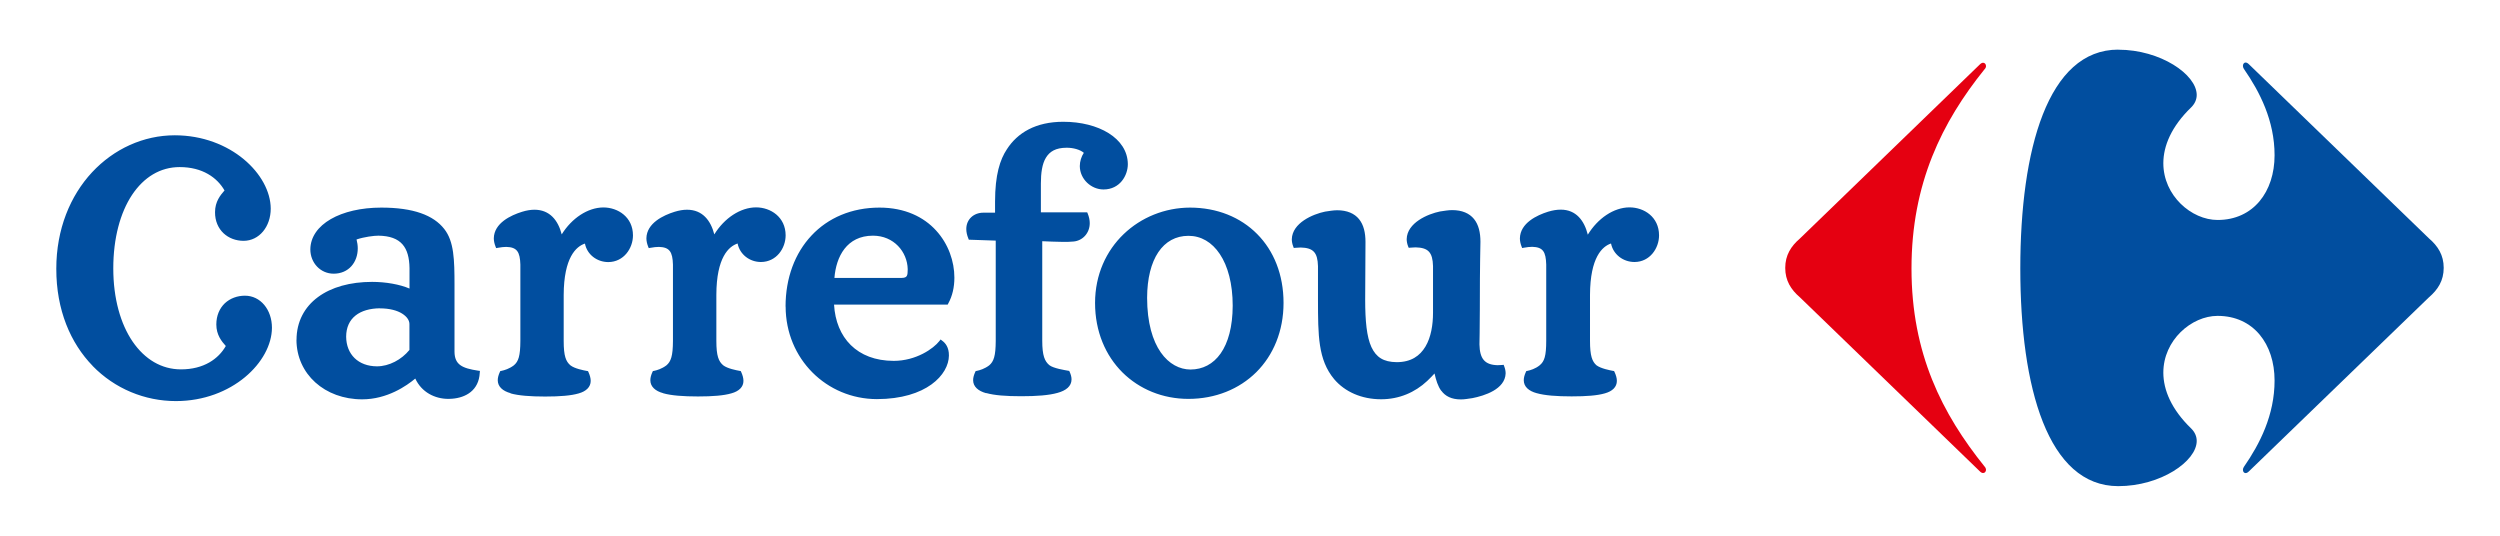
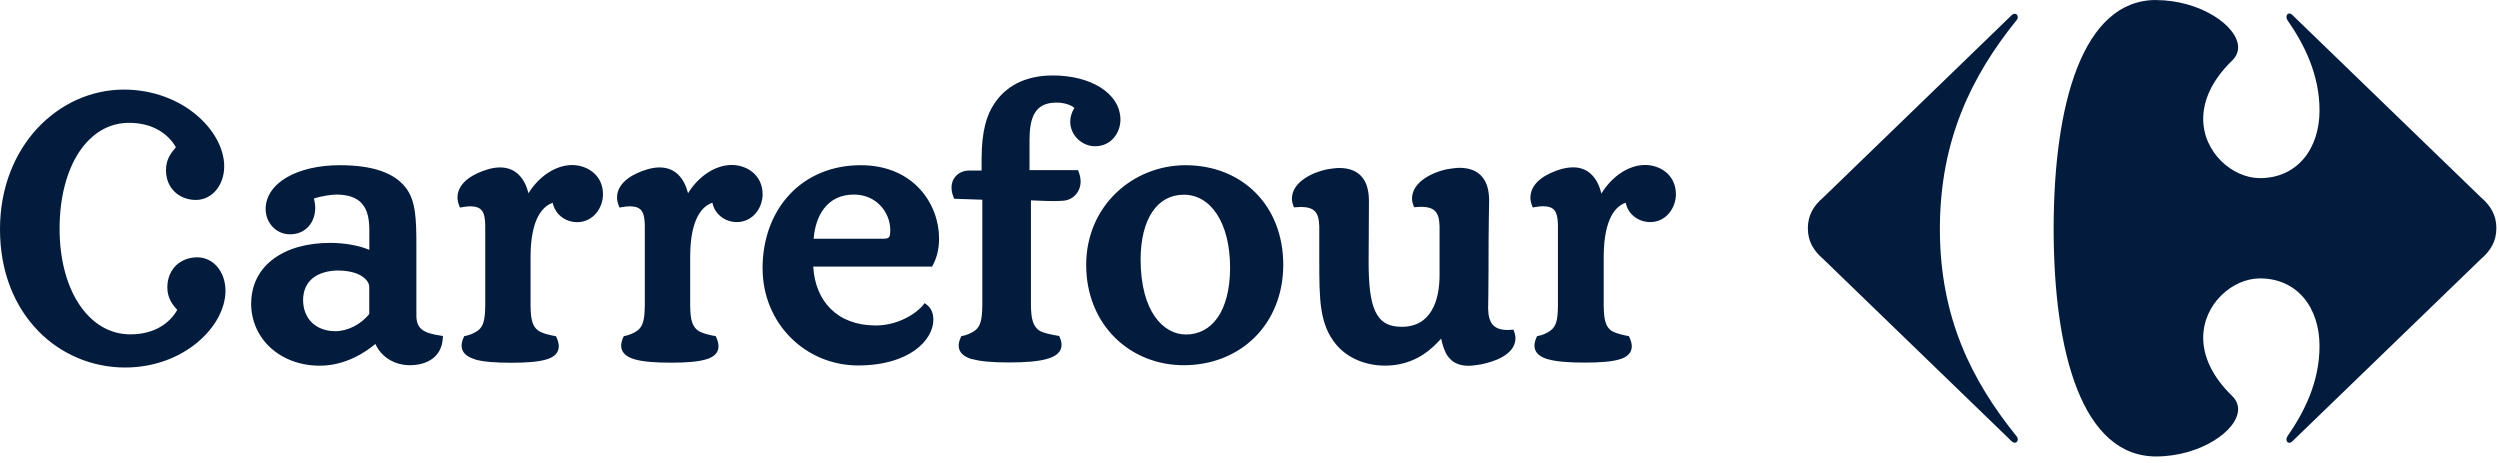
- <svg xmlns="http://www.w3.org/2000/svg" id="Calque_1" data-name="Calque 1" viewBox="0 0 329.48 70.61">
-   <defs>
-     <style>
-       .cls-1 {
-         fill: #014e9f;
-       }
- 
-       .cls-2 {
-         fill: #e50011;
-       }
-     </style>
-   </defs>
-   <path class="cls-2" d="M260.94,8.48c.15-.15.3-.21.42-.21.22,0,.38.2.38.44,0,.15-.07.3-.21.44-5.57,6.92-9.61,15.01-9.61,26.24s4.05,19.15,9.61,26.07c.14.14.2.31.21.44,0,.24-.15.44-.38.44-.13,0-.27-.06-.42-.21l-23.72-22.94c-1.18-1.01-1.94-2.2-1.94-3.88s.76-2.87,1.94-3.88l23.72-22.95Z" />
-   <path class="cls-1" d="M279.17,6.54c-9.29,0-12.91,13.16-12.91,28.85s3.63,28.68,12.91,28.68c5.58,0,10.33-3.27,10.34-5.95,0-.59-.23-1.15-.72-1.64-2.64-2.55-3.67-5.1-3.68-7.35-.01-4.3,3.71-7.5,7.15-7.5,4.73,0,7.51,3.71,7.51,8.52,0,4.56-1.94,8.35-4.05,11.39-.08.12-.12.26-.12.38,0,.24.14.43.35.43.13,0,.28-.07.44-.23l23.73-22.94c1.18-1.01,1.94-2.2,1.94-3.88s-.76-2.87-1.94-3.88l-23.73-22.95c-.16-.16-.31-.23-.44-.23-.21,0-.35.2-.35.44,0,.12.04.26.12.39,2.11,3.04,4.05,6.84,4.05,11.39,0,4.81-2.79,8.53-7.51,8.53-3.43,0-7.16-3.2-7.15-7.5.01-2.25,1.04-4.8,3.68-7.35.49-.49.72-1.05.72-1.64-.02-2.68-4.77-5.95-10.34-5.95" />
-   <path class="cls-1" d="M39.08,44.79c0-2.39,1.05-4.33,2.83-5.64,1.77-1.31,4.25-2,7.13-2,1.8,0,3.65.33,4.93.88v-2.69c-.04-2.71-1.07-4.24-4.1-4.28-.57,0-1.84.15-2.88.5.1.39.16.79.16,1.17,0,.9-.29,1.74-.84,2.35-.54.61-1.35.99-2.33.99-1.75,0-3.08-1.43-3.08-3.21.04-3.29,4.03-5.5,9.35-5.5,4.23,0,6.88,1,8.3,2.82,1.29,1.64,1.35,4.03,1.35,7.4v8.78c.02,1.7.99,2.17,3.11,2.49l.24.03-.02.25c-.12,2.32-1.83,3.28-3.66,3.42-.16.01-.32.02-.47.02-1.8,0-3.54-.88-4.37-2.68-1.13.95-3.69,2.74-7,2.74-4.92,0-8.65-3.32-8.66-7.86M189.94,51.5c-.44-.61-.68-1.39-.88-2.28-.24.27-.53.57-.97.99-1.61,1.51-3.7,2.41-6.07,2.41-2.58,0-4.78-.99-6.18-2.64-2.15-2.57-2.13-5.82-2.14-10.44v-4.46c-.05-1.8-.61-2.42-2.28-2.46-.22,0-.45.02-.71.04l-.2.02-.07-.19c-.13-.33-.19-.65-.19-.96.05-2.15,2.78-3.31,4.38-3.64.56-.08,1.09-.18,1.6-.18,1.3,0,2.27.42,2.88,1.17.61.75.85,1.79.85,3l-.04,7.6c0,2.81.2,4.91.82,6.26.63,1.34,1.58,1.97,3.33,1.99,1.9,0,3.06-.83,3.79-2.05.74-1.23,1-2.88,1-4.46v-6.16c-.05-1.8-.62-2.42-2.29-2.46-.22,0-.45.02-.71.04l-.2.02-.08-.19c-.13-.33-.19-.65-.19-.96.05-2.15,2.78-3.31,4.39-3.64.56-.08,1.09-.18,1.6-.18,1.31,0,2.27.42,2.88,1.17.61.75.85,1.79.85,2.99,0,.87-.08,2.42-.08,8.9,0,2.74-.05,4.19-.05,4.64.04,1.87.67,2.7,2.4,2.74.18,0,.37-.01.59-.03l.2-.02.07.19c.13.33.19.64.19.94-.07,2.1-2.8,2.95-4.38,3.26-.55.08-1.05.17-1.5.17h-.03c-1.22,0-2.05-.43-2.57-1.15M103.53,40.4c0-3.78,1.24-7.04,3.42-9.36,2.17-2.32,5.28-3.68,8.96-3.68,3.35,0,5.84,1.24,7.46,3.02,1.63,1.78,2.41,4.08,2.41,6.21,0,1.26-.26,2.42-.81,3.41l-.07.14h-14.98c.25,4.36,3.02,7.41,7.86,7.42,2.97,0,5.26-1.63,6.02-2.61l.16-.21.21.16c.43.31.9.88.89,1.96-.02,2.51-2.96,5.73-9.49,5.74-6.63-.01-12.02-5.29-12.03-12.2M156.62,52.57c-3.38,0-6.45-1.27-8.69-3.49-2.23-2.22-3.61-5.39-3.61-9.16.01-7.46,5.89-12.54,12.51-12.56,3.57,0,6.66,1.27,8.85,3.48,2.2,2.21,3.48,5.36,3.48,9.08s-1.35,6.9-3.59,9.13c-2.25,2.23-5.39,3.52-8.95,3.52h0ZM202.53,51.82c-1.04-.28-1.71-.85-1.71-1.71,0-.34.1-.7.28-1.09l.06-.12.13-.02c.39-.08,1.07-.28,1.63-.74.62-.51.86-1.22.86-3.22v-10.06c-.05-1.69-.43-2.29-1.84-2.33-.32,0-.69.04-1.12.12l-.21.04-.08-.2c-.15-.38-.22-.74-.22-1.08.04-2.01,2.24-3.05,3.72-3.51.6-.18,1.13-.27,1.67-.27,2.01,0,3.1,1.44,3.56,3.3,1.32-2.16,3.42-3.59,5.49-3.6,1.94,0,3.89,1.27,3.9,3.68,0,1.71-1.21,3.51-3.23,3.52-1.5,0-2.81-.99-3.1-2.44-1.14.38-2.75,1.81-2.77,6.77v6.07c0,1.99.29,2.71.85,3.21.59.44,1.78.66,2.19.74l.13.02.06.12c.2.43.31.82.31,1.18,0,.81-.6,1.37-1.58,1.64-.99.29-2.43.4-4.39.4s-3.53-.12-4.58-.42M129.97,51.82c-1.05-.29-1.72-.86-1.72-1.72,0-.33.1-.69.28-1.08l.06-.12.13-.02c.41-.08,1.06-.28,1.65-.73.6-.51.85-1.23.86-3.22v-13.22l-3.55-.12-.06-.16c-.18-.44-.27-.85-.27-1.25,0-1.29,1-2.15,2.24-2.15h1.55v-1.46c0-3.54.66-5.55,1.56-6.9,1.38-2.15,3.79-3.63,7.45-3.62,4.6,0,8.46,2.14,8.49,5.58,0,1.49-1.04,3.34-3.21,3.34-1.62,0-3.11-1.36-3.12-3.08,0-.63.21-1.27.53-1.75-.48-.42-1.41-.68-2.29-.67-1.43.01-2.21.5-2.71,1.32-.5.82-.66,2.03-.66,3.39v3.8h6.1l.07.16c.18.44.27.87.27,1.27,0,1.32-.94,2.31-2.13,2.42-.45.05-.94.05-1.37.05-1.01,0-2.02-.07-2.76-.09v13.12c0,1.98.33,2.7.93,3.21.54.43,2.05.66,2.49.74l.13.02.06.12c.16.36.25.68.25,1,0,.91-.74,1.48-1.85,1.78-1.13.32-2.74.44-4.79.44s-3.53-.12-4.6-.42M87.41,51.82c-1.04-.28-1.7-.86-1.7-1.71,0-.34.1-.7.28-1.09l.06-.12.13-.02c.4-.08,1.06-.28,1.65-.73.6-.51.85-1.23.86-3.22v-10.06c-.05-1.69-.45-2.29-1.85-2.33-.32,0-.69.04-1.12.12l-.22.04-.08-.2c-.15-.38-.23-.75-.23-1.1.04-2,2.24-3.03,3.72-3.49.59-.18,1.13-.27,1.64-.27,2.03,0,3.12,1.42,3.59,3.25,1.32-2.14,3.43-3.55,5.5-3.56,1.92,0,3.89,1.27,3.9,3.68,0,1.71-1.21,3.51-3.25,3.52-1.49,0-2.79-.99-3.08-2.44-1.15.38-2.79,1.81-2.8,6.77v6.07c0,1.99.3,2.7.9,3.21.56.44,1.75.66,2.18.74l.13.02.06.12c.19.42.3.81.3,1.17.01.81-.6,1.38-1.59,1.65-.99.29-2.44.41-4.4.41s-3.52-.12-4.58-.42M67.3,51.82c-1.04-.28-1.7-.86-1.7-1.71,0-.34.1-.7.28-1.09l.06-.12.13-.02c.4-.08,1.06-.28,1.65-.73.61-.51.85-1.23.86-3.22v-10.06c-.05-1.69-.45-2.29-1.85-2.33-.32,0-.69.04-1.12.12l-.22.04-.08-.2c-.15-.38-.23-.75-.23-1.1.04-2,2.24-3.03,3.73-3.49.58-.18,1.13-.27,1.63-.27,2.03,0,3.12,1.42,3.59,3.25,1.32-2.13,3.43-3.54,5.49-3.55,1.92,0,3.9,1.27,3.9,3.68,0,1.71-1.22,3.51-3.25,3.52-1.49,0-2.8-.99-3.08-2.44-1.15.38-2.78,1.81-2.8,6.77v6.07c0,1.99.29,2.7.89,3.21.56.44,1.75.66,2.18.74l.13.02.06.12c.19.42.3.81.3,1.17,0,.81-.61,1.38-1.59,1.65-.99.29-2.44.41-4.41.41s-3.52-.12-4.58-.42M151.18,39.24c.01,6.61,2.89,9.45,5.71,9.46,3.22,0,5.55-2.85,5.57-8.41,0-2.9-.64-5.23-1.69-6.8-1.05-1.58-2.49-2.41-4.14-2.41-3.35,0-5.43,3.03-5.45,8.17M50.07,40.63c-2.65.03-4.44,1.27-4.45,3.74.02,2.33,1.59,3.9,4.06,3.91,1.6,0,3.24-.88,4.28-2.16v-3.41c0-.47-.31-.97-.96-1.38-.65-.41-1.65-.69-2.92-.69M118.81,36.63c.48-.01.61-.12.7-.27.1-.16.12-.48.12-.88-.05-2.29-1.83-4.42-4.58-4.42-3.46,0-4.86,2.77-5.08,5.57h8.85ZM12.22,48.23c-2.92-3-4.81-7.37-4.8-12.82,0-5.21,1.84-9.61,4.71-12.7,2.88-3.09,6.78-4.88,10.91-4.88,7.39.01,12.62,5.18,12.64,9.66,0,2.39-1.52,4.24-3.57,4.25-1.01,0-1.96-.35-2.65-1-.69-.65-1.13-1.61-1.12-2.78,0-1.4.72-2.25,1.25-2.86-.97-1.69-2.9-3.08-5.91-3.08-2.56,0-4.72,1.33-6.28,3.67-1.55,2.34-2.47,5.7-2.47,9.68s.96,7.32,2.55,9.65c1.6,2.33,3.8,3.66,6.37,3.66,3.01,0,4.94-1.38,5.91-3.08-.54-.6-1.25-1.45-1.25-2.84,0-1.17.43-2.13,1.12-2.79.7-.65,1.64-1,2.65-1,2.05,0,3.56,1.84,3.56,4.23-.02,4.49-5.25,9.65-12.64,9.66-4.12,0-8.07-1.63-10.99-4.63M12.22,48.23c-2.92-3-4.81-7.37-4.8-12.82,0-5.21,1.84-9.61,4.71-12.7,2.88-3.09,6.78-4.88,10.91-4.88,7.39.01,12.62,5.18,12.64,9.66,0,2.39-1.52,4.24-3.57,4.25-1.01,0-1.96-.35-2.65-1-.69-.65-1.13-1.61-1.12-2.78,0-1.4.72-2.25,1.25-2.86-.97-1.69-2.9-3.08-5.91-3.08-2.56,0-4.72,1.33-6.28,3.67-1.55,2.34-2.47,5.7-2.47,9.68s.96,7.32,2.55,9.65c1.6,2.33,3.8,3.66,6.37,3.66,3.01,0,4.94-1.38,5.91-3.08-.54-.6-1.25-1.45-1.25-2.84,0-1.17.43-2.13,1.12-2.79.7-.65,1.64-1,2.65-1,2.05,0,3.56,1.84,3.56,4.23-.02,4.49-5.25,9.65-12.64,9.66-4.12,0-8.07-1.63-10.99-4.63M12.22,48.23c-2.92-3-4.81-7.37-4.8-12.82,0-5.21,1.84-9.61,4.71-12.7,2.88-3.09,6.78-4.88,10.91-4.88,7.39.01,12.62,5.18,12.64,9.66,0,2.39-1.52,4.24-3.57,4.25-1.01,0-1.96-.35-2.65-1-.69-.65-1.13-1.61-1.12-2.78,0-1.4.72-2.25,1.25-2.86-.97-1.69-2.9-3.08-5.91-3.08-2.56,0-4.72,1.33-6.28,3.67-1.55,2.34-2.47,5.7-2.47,9.68s.96,7.32,2.55,9.65c1.6,2.33,3.8,3.66,6.37,3.66,3.01,0,4.94-1.38,5.91-3.08-.54-.6-1.25-1.45-1.25-2.84,0-1.17.43-2.13,1.12-2.79.7-.65,1.64-1,2.65-1,2.05,0,3.56,1.84,3.56,4.23-.02,4.49-5.25,9.65-12.64,9.66-4.12,0-8.07-1.63-10.99-4.63" />
+ <svg xmlns="http://www.w3.org/2000/svg" width="357" height="66" viewBox="0 0 357 66" fill="none">
+   <path d="M287.235 2.199C287.404 2.029 287.574 1.961 287.71 1.961C287.96 1.961 288.141 2.187 288.141 2.459C288.141 2.629 288.062 2.799 287.903 2.958C281.592 10.798 277.015 19.964 277.015 32.687C277.015 45.41 281.604 54.384 287.903 62.224C288.062 62.383 288.13 62.575 288.141 62.722C288.141 62.994 287.971 63.221 287.71 63.221C287.563 63.221 287.404 63.153 287.235 62.983L260.36 36.992C259.023 35.848 258.162 34.5 258.162 32.596C258.162 30.693 259.023 29.345 260.36 28.201L287.235 2.199Z" fill="#031B3D" />
+   <path d="M307.888 0C297.363 0 293.261 14.91 293.261 32.687C293.261 50.463 297.374 65.181 307.888 65.181C314.21 65.181 319.592 61.476 319.603 58.439C319.603 57.771 319.343 57.136 318.788 56.581C315.796 53.692 314.629 50.803 314.618 48.254C314.607 43.382 318.821 39.756 322.719 39.756C328.078 39.756 331.228 43.96 331.228 49.409C331.228 54.576 329.03 58.87 326.639 62.314C326.548 62.45 326.503 62.609 326.503 62.745C326.503 63.017 326.662 63.232 326.9 63.232C327.047 63.232 327.217 63.153 327.398 62.971L354.284 36.981C355.621 35.836 356.482 34.488 356.482 32.585C356.482 30.681 355.621 29.333 354.284 28.189L327.398 2.187C327.217 2.005 327.047 1.926 326.9 1.926C326.662 1.926 326.503 2.153 326.503 2.425C326.503 2.561 326.548 2.719 326.639 2.866C329.03 6.311 331.228 10.616 331.228 15.771C331.228 21.221 328.067 25.436 322.719 25.436C318.833 25.436 314.607 21.81 314.618 16.938C314.629 14.389 315.796 11.5 318.788 8.611C319.343 8.056 319.603 7.421 319.603 6.753C319.581 3.716 314.199 0.011 307.888 0.011" fill="#031B3D" />
+   <path d="M35.87 43.339C35.87 40.631 37.06 38.433 39.077 36.949C41.082 35.464 43.892 34.683 47.155 34.683C49.194 34.683 51.29 35.056 52.74 35.68V32.632C52.695 29.562 51.528 27.828 48.095 27.783C47.449 27.783 46.011 27.953 44.832 28.349C44.946 28.791 45.014 29.244 45.014 29.675C45.014 30.695 44.685 31.646 44.062 32.337C43.45 33.029 42.532 33.459 41.422 33.459C39.439 33.459 37.932 31.839 37.932 29.822C37.978 26.095 42.498 23.591 48.526 23.591C53.318 23.591 56.321 24.724 57.929 26.786C59.391 28.644 59.459 31.352 59.459 35.17V45.117C59.482 47.044 60.581 47.576 62.983 47.939L63.255 47.972L63.232 48.256C63.096 50.884 61.158 51.972 59.085 52.131C58.904 52.142 58.723 52.153 58.553 52.153C56.513 52.153 54.542 51.156 53.602 49.117C52.321 50.193 49.421 52.221 45.671 52.221C40.096 52.221 35.87 48.46 35.859 43.316M206.792 50.941C206.294 50.25 206.022 49.366 205.795 48.358C205.523 48.664 205.195 49.004 204.696 49.479C202.872 51.19 200.504 52.21 197.819 52.21C194.896 52.21 192.403 51.088 190.817 49.219C188.381 46.307 188.404 42.625 188.393 37.391V32.337C188.336 30.298 187.701 29.596 185.809 29.55C185.56 29.55 185.3 29.573 185.005 29.596L184.778 29.618L184.699 29.403C184.552 29.029 184.484 28.666 184.484 28.315C184.54 25.879 187.634 24.565 189.446 24.191C190.081 24.101 190.681 23.987 191.259 23.987C192.732 23.987 193.831 24.463 194.522 25.313C195.213 26.163 195.485 27.341 195.485 28.712L195.44 37.322C195.44 40.506 195.666 42.885 196.369 44.415C197.083 45.933 198.159 46.647 200.142 46.67C202.294 46.67 203.609 45.729 204.436 44.347C205.274 42.953 205.569 41.084 205.569 39.294V32.315C205.512 30.275 204.866 29.573 202.974 29.528C202.725 29.528 202.464 29.55 202.17 29.573L201.943 29.596L201.852 29.38C201.705 29.006 201.637 28.644 201.637 28.293C201.694 25.857 204.787 24.542 206.611 24.169C207.245 24.078 207.846 23.965 208.424 23.965C209.908 23.965 210.996 24.441 211.687 25.29C212.378 26.14 212.65 27.318 212.65 28.678C212.65 29.663 212.559 31.42 212.559 38.761C212.559 41.866 212.503 43.509 212.503 44.018C212.548 46.137 213.262 47.078 215.222 47.123C215.426 47.123 215.641 47.111 215.89 47.089L216.117 47.066L216.196 47.281C216.343 47.655 216.411 48.007 216.411 48.346C216.332 50.726 213.239 51.689 211.449 52.04C210.826 52.131 210.259 52.233 209.749 52.233H209.715C208.333 52.233 207.393 51.745 206.804 50.93M108.891 38.365C108.891 34.082 110.296 30.389 112.766 27.76C115.225 25.132 118.748 23.591 122.917 23.591C126.713 23.591 129.534 24.996 131.37 27.012C133.216 29.029 134.1 31.635 134.1 34.048C134.1 35.476 133.805 36.79 133.182 37.912L133.103 38.07H116.131C116.414 43.01 119.553 46.466 125.036 46.477C128.401 46.477 130.996 44.63 131.857 43.52L132.038 43.282L132.276 43.463C132.763 43.815 133.296 44.46 133.284 45.684C133.262 48.528 129.931 52.176 122.532 52.187C115.021 52.176 108.914 46.194 108.902 38.365M169.041 52.153C165.212 52.153 161.733 50.714 159.196 48.199C156.669 45.684 155.106 42.092 155.106 37.821C155.117 29.369 161.779 23.613 169.279 23.591C173.324 23.591 176.825 25.03 179.306 27.534C181.799 30.037 183.249 33.606 183.249 37.821C183.249 42.036 181.719 45.639 179.181 48.165C176.632 50.692 173.075 52.153 169.041 52.153ZM221.057 51.303C219.878 50.986 219.119 50.34 219.119 49.366C219.119 48.981 219.232 48.573 219.436 48.131L219.504 47.995L219.652 47.972C220.093 47.882 220.864 47.655 221.498 47.134C222.201 46.556 222.473 45.752 222.473 43.486V32.088C222.416 30.173 221.986 29.494 220.388 29.448C220.026 29.448 219.606 29.494 219.119 29.584L218.881 29.63L218.791 29.403C218.621 28.972 218.541 28.564 218.541 28.179C218.587 25.902 221.079 24.724 222.756 24.203C223.436 23.999 224.036 23.897 224.648 23.897C226.925 23.897 228.16 25.528 228.682 27.636C230.177 25.188 232.556 23.568 234.902 23.557C237.1 23.557 239.309 24.996 239.32 27.726C239.32 29.663 237.949 31.703 235.661 31.714C233.961 31.714 232.477 30.593 232.148 28.95C230.857 29.38 229.033 31 229.01 36.62V43.497C229.01 45.752 229.339 46.568 229.973 47.134C230.642 47.633 231.99 47.882 232.454 47.972L232.602 47.995L232.67 48.131C232.896 48.618 233.021 49.06 233.021 49.468C233.021 50.386 232.341 51.02 231.231 51.326C230.109 51.655 228.478 51.779 226.257 51.779C224.036 51.779 222.257 51.643 221.068 51.303M138.847 51.303C137.658 50.975 136.898 50.329 136.898 49.355C136.898 48.981 137.012 48.573 137.216 48.131L137.284 47.995L137.431 47.972C137.896 47.882 138.632 47.655 139.3 47.145C139.98 46.568 140.263 45.752 140.275 43.497V28.519L136.253 28.383L136.185 28.202C135.981 27.703 135.879 27.239 135.879 26.786C135.879 25.324 137.012 24.35 138.417 24.35H140.173V22.696C140.173 18.685 140.921 16.408 141.94 14.878C143.504 12.442 146.234 10.765 150.381 10.777C155.593 10.777 159.966 13.201 160 17.099C160 18.787 158.822 20.883 156.363 20.883C154.528 20.883 152.84 19.342 152.828 17.393C152.828 16.68 153.066 15.954 153.429 15.411C152.885 14.935 151.831 14.64 150.834 14.652C149.214 14.663 148.33 15.218 147.764 16.147C147.197 17.076 147.016 18.447 147.016 19.988V24.293H153.927L154.007 24.474C154.21 24.973 154.312 25.46 154.312 25.913C154.312 27.409 153.247 28.53 151.899 28.655C151.389 28.712 150.834 28.712 150.347 28.712C149.203 28.712 148.058 28.633 147.22 28.61V43.475C147.22 45.718 147.594 46.534 148.274 47.111C148.885 47.599 150.596 47.859 151.095 47.95L151.242 47.972L151.31 48.108C151.491 48.516 151.593 48.879 151.593 49.242C151.593 50.273 150.755 50.918 149.497 51.258C148.217 51.621 146.393 51.757 144.07 51.757C141.748 51.757 140.071 51.621 138.859 51.281M90.627 51.303C89.449 50.986 88.701 50.329 88.701 49.366C88.701 48.981 88.815 48.573 89.019 48.131L89.087 47.995L89.234 47.972C89.687 47.882 90.435 47.655 91.103 47.145C91.783 46.568 92.066 45.752 92.078 43.497V32.099C92.021 30.185 91.568 29.505 89.982 29.46C89.619 29.46 89.2 29.505 88.713 29.596L88.463 29.641L88.373 29.414C88.203 28.984 88.112 28.564 88.112 28.168C88.157 25.902 90.65 24.735 92.327 24.214C92.995 24.01 93.607 23.908 94.185 23.908C96.485 23.908 97.72 25.517 98.252 27.59C99.748 25.166 102.139 23.568 104.484 23.557C106.659 23.557 108.891 24.996 108.902 27.726C108.902 29.663 107.532 31.703 105.22 31.714C103.532 31.714 102.059 30.593 101.731 28.95C100.428 29.38 98.57 31 98.558 36.62V43.497C98.558 45.752 98.898 46.556 99.578 47.134C100.212 47.633 101.561 47.882 102.048 47.972L102.195 47.995L102.263 48.131C102.478 48.607 102.603 49.049 102.603 49.457C102.614 50.374 101.923 51.02 100.802 51.326C99.68 51.655 98.037 51.791 95.817 51.791C93.596 51.791 91.828 51.655 90.627 51.315M67.843 51.303C66.665 50.986 65.917 50.329 65.917 49.366C65.917 48.981 66.03 48.573 66.234 48.131L66.302 47.995L66.45 47.972C66.903 47.882 67.65 47.655 68.319 47.145C69.01 46.568 69.282 45.752 69.293 43.497V32.099C69.237 30.185 68.784 29.505 67.197 29.46C66.835 29.46 66.416 29.505 65.928 29.596L65.679 29.641L65.588 29.414C65.418 28.984 65.328 28.564 65.328 28.168C65.373 25.902 67.866 24.735 69.554 24.214C70.211 24.01 70.834 23.908 71.401 23.908C73.701 23.908 74.936 25.517 75.468 27.59C76.964 25.177 79.354 23.579 81.688 23.568C83.864 23.568 86.107 25.007 86.107 27.738C86.107 29.675 84.725 31.714 82.425 31.726C80.737 31.726 79.252 30.604 78.935 28.961C77.632 29.392 75.785 31.012 75.763 36.631V43.509C75.763 45.763 76.091 46.568 76.771 47.145C77.406 47.644 78.754 47.893 79.241 47.984L79.388 48.007L79.456 48.142C79.671 48.618 79.796 49.06 79.796 49.468C79.796 50.386 79.105 51.032 77.995 51.337C76.873 51.666 75.23 51.802 72.998 51.802C70.766 51.802 69.01 51.666 67.809 51.326M162.878 37.051C162.889 44.54 166.152 47.757 169.347 47.769C172.995 47.769 175.635 44.54 175.658 38.24C175.658 34.955 174.933 32.315 173.743 30.536C172.554 28.746 170.922 27.805 169.053 27.805C165.257 27.805 162.9 31.238 162.878 37.062M48.322 38.625C45.319 38.659 43.291 40.064 43.28 42.863C43.303 45.503 45.081 47.281 47.88 47.293C49.693 47.293 51.551 46.296 52.729 44.846V40.982C52.729 40.45 52.378 39.883 51.642 39.419C50.905 38.954 49.772 38.637 48.333 38.637M126.203 34.093C126.747 34.082 126.894 33.958 126.996 33.788C127.11 33.606 127.132 33.244 127.132 32.791C127.076 30.196 125.059 27.783 121.943 27.783C118.023 27.783 116.437 30.921 116.188 34.093H126.214H126.203ZM5.438 47.236C2.13 43.837 -0.011 38.886 4.4741e-05 32.711C4.4741e-05 26.808 2.085 21.823 5.336 18.322C8.599 14.821 13.018 12.793 17.697 12.793C26.07 12.805 31.995 18.662 32.018 23.738C32.018 26.446 30.296 28.542 27.973 28.553C26.829 28.553 25.753 28.157 24.971 27.42C24.189 26.684 23.691 25.596 23.702 24.27C23.702 22.684 24.518 21.721 25.118 21.03C24.019 19.115 21.833 17.541 18.422 17.541C15.522 17.541 13.075 19.047 11.307 21.699C9.551 24.35 8.509 28.157 8.509 32.666C8.509 37.175 9.596 40.959 11.398 43.599C13.211 46.239 15.703 47.746 18.615 47.746C22.025 47.746 24.212 46.182 25.311 44.256C24.699 43.577 23.895 42.614 23.895 41.039C23.895 39.713 24.382 38.625 25.164 37.878C25.957 37.141 27.022 36.745 28.166 36.745C30.489 36.745 32.199 38.829 32.199 41.537C32.177 46.624 26.251 52.471 17.878 52.482C13.211 52.482 8.735 50.635 5.427 47.236M5.438 47.236C2.13 43.837 -0.011 38.886 4.4741e-05 32.711C4.4741e-05 26.808 2.085 21.823 5.336 18.322C8.599 14.821 13.018 12.793 17.697 12.793C26.07 12.805 31.995 18.662 32.018 23.738C32.018 26.446 30.296 28.542 27.973 28.553C26.829 28.553 25.753 28.157 24.971 27.42C24.189 26.684 23.691 25.596 23.702 24.27C23.702 22.684 24.518 21.721 25.118 21.03C24.019 19.115 21.833 17.541 18.422 17.541C15.522 17.541 13.075 19.047 11.307 21.699C9.551 24.35 8.509 28.157 8.509 32.666C8.509 37.175 9.596 40.959 11.398 43.599C13.211 46.239 15.703 47.746 18.615 47.746C22.025 47.746 24.212 46.182 25.311 44.256C24.699 43.577 23.895 42.614 23.895 41.039C23.895 39.713 24.382 38.625 25.164 37.878C25.957 37.141 27.022 36.745 28.166 36.745C30.489 36.745 32.199 38.829 32.199 41.537C32.177 46.624 26.251 52.471 17.878 52.482C13.211 52.482 8.735 50.635 5.427 47.236M5.438 47.236C2.13 43.837 -0.011 38.886 4.4741e-05 32.711C4.4741e-05 26.808 2.085 21.823 5.336 18.322C8.599 14.821 13.018 12.793 17.697 12.793C26.07 12.805 31.995 18.662 32.018 23.738C32.018 26.446 30.296 28.542 27.973 28.553C26.829 28.553 25.753 28.157 24.971 27.42C24.189 26.684 23.691 25.596 23.702 24.27C23.702 22.684 24.518 21.721 25.118 21.03C24.019 19.115 21.833 17.541 18.422 17.541C15.522 17.541 13.075 19.047 11.307 21.699C9.551 24.35 8.509 28.157 8.509 32.666C8.509 37.175 9.596 40.959 11.398 43.599C13.211 46.239 15.703 47.746 18.615 47.746C22.025 47.746 24.212 46.182 25.311 44.256C24.699 43.577 23.895 42.614 23.895 41.039C23.895 39.713 24.382 38.625 25.164 37.878C25.957 37.141 27.022 36.745 28.166 36.745C30.489 36.745 32.199 38.829 32.199 41.537C32.177 46.624 26.251 52.471 17.878 52.482C13.211 52.482 8.735 50.635 5.427 47.236" fill="#031B3D" />
</svg>
